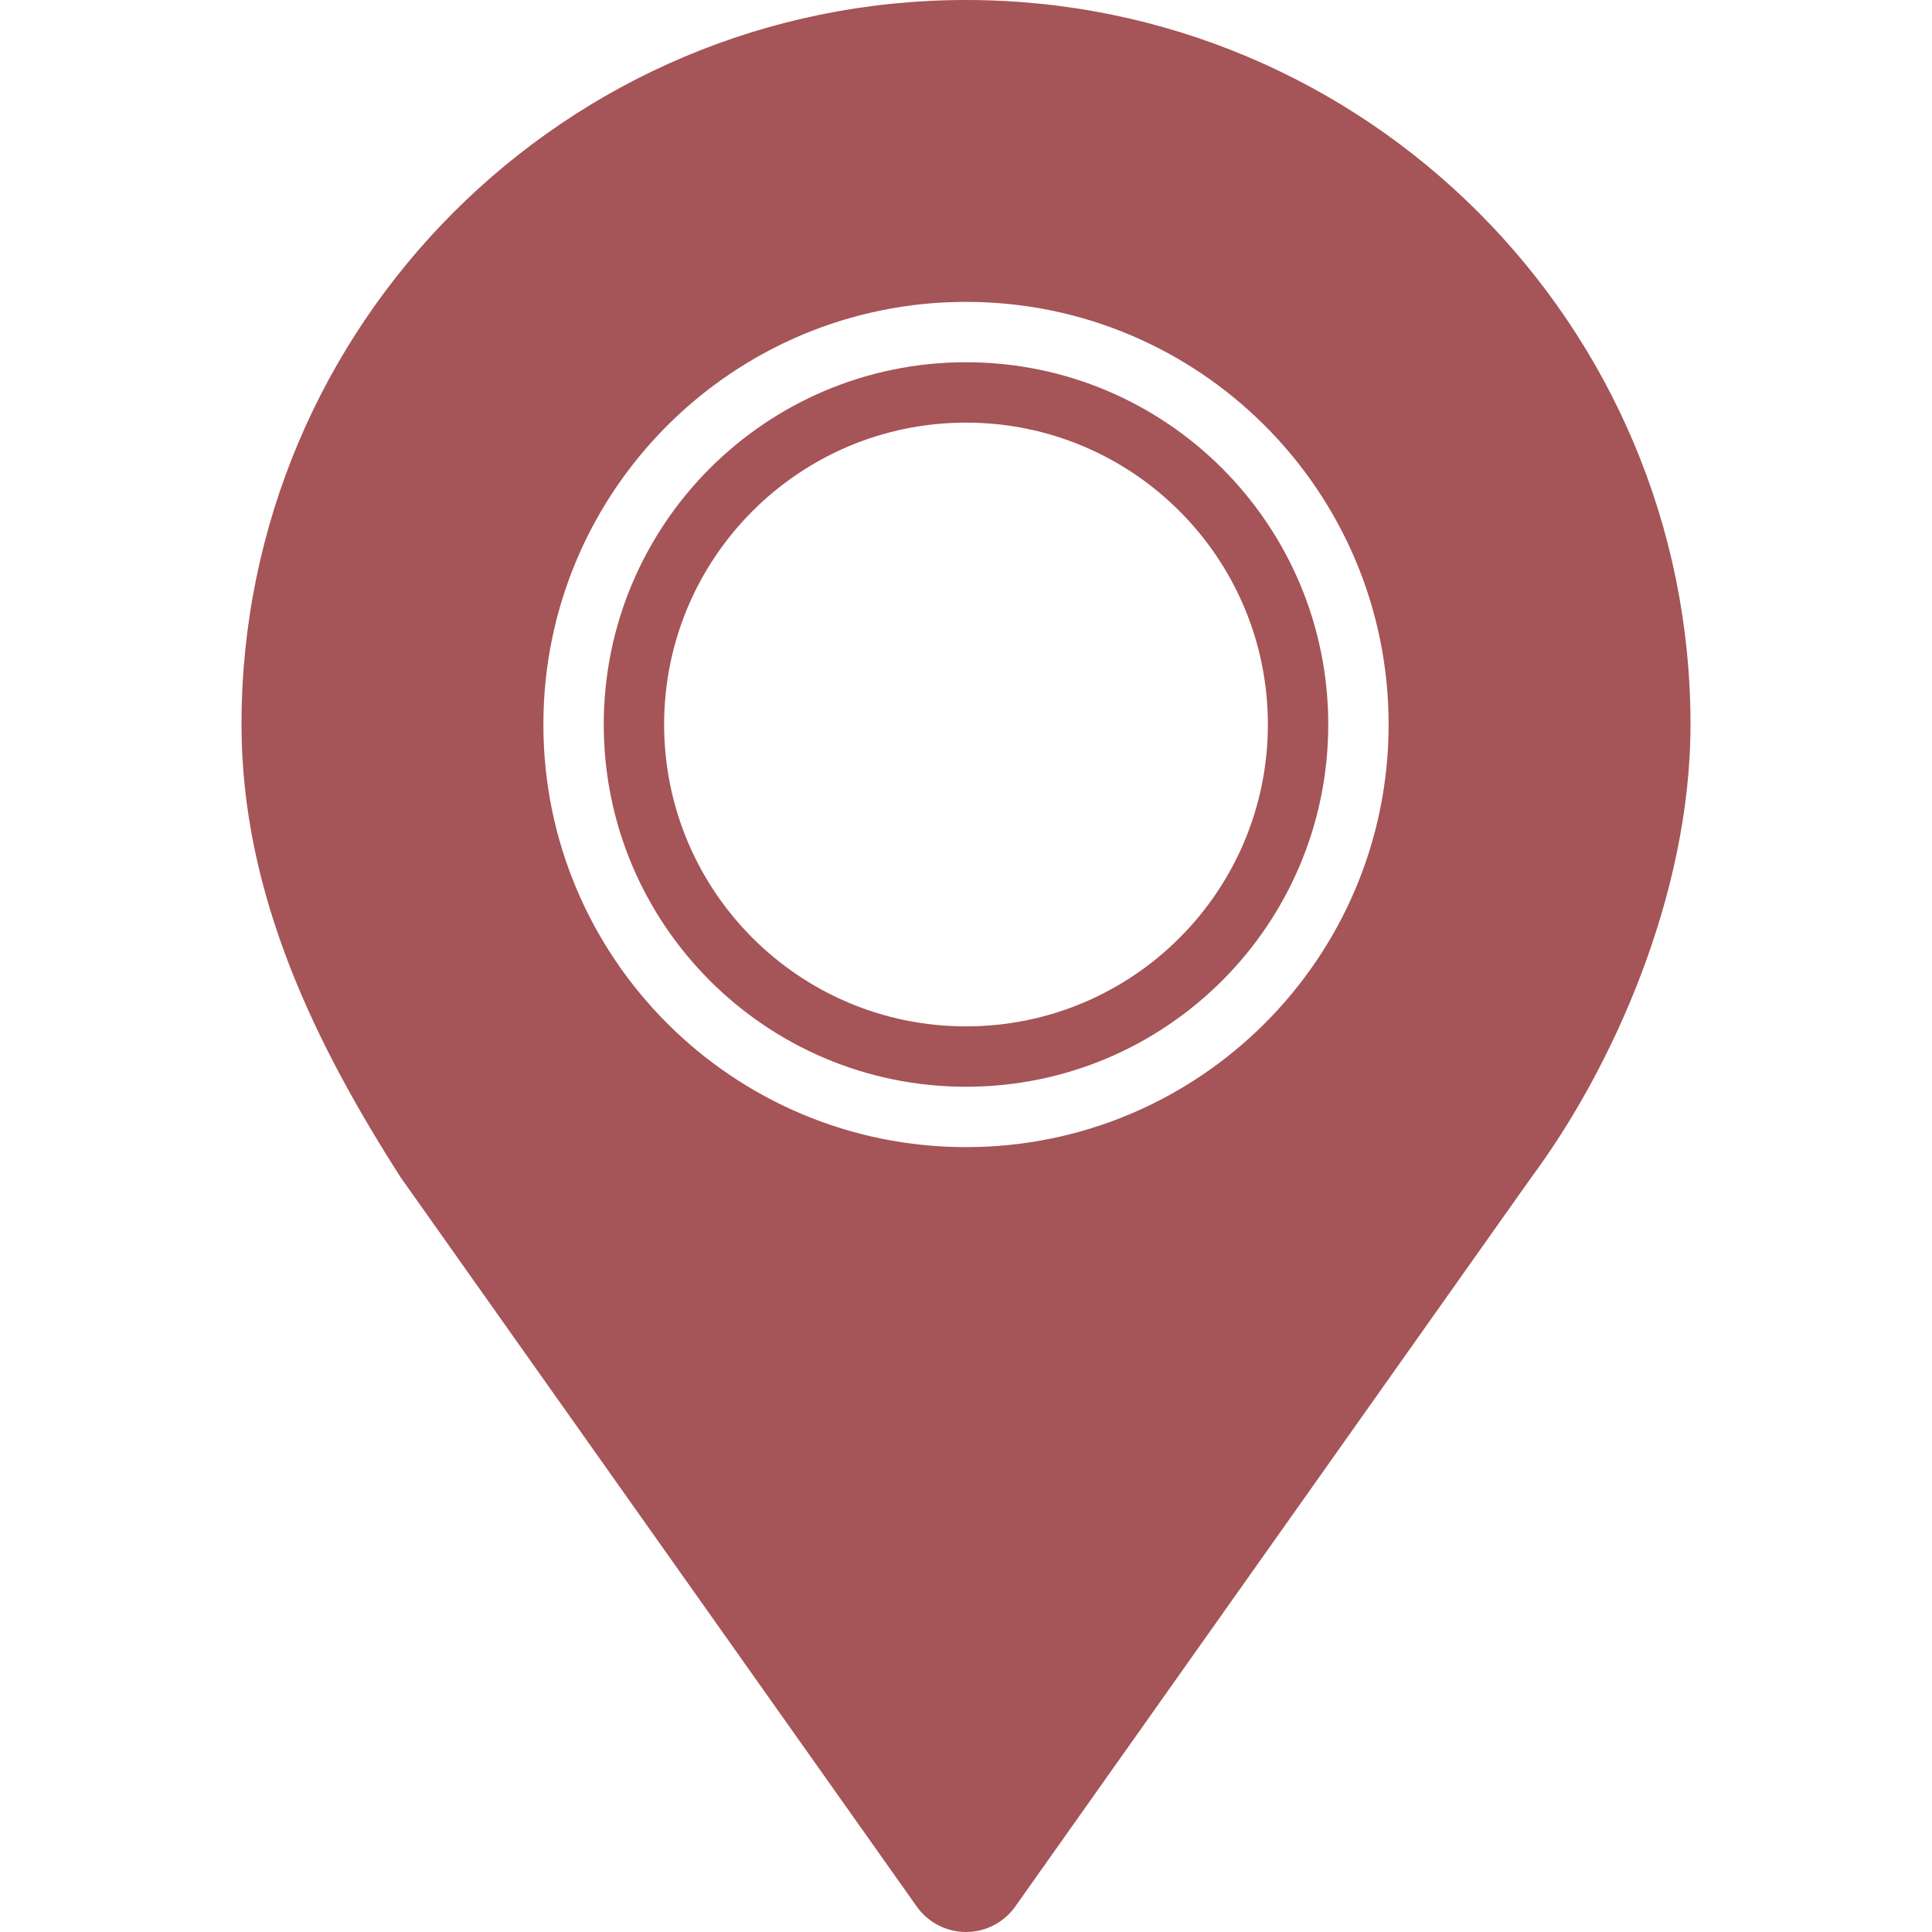
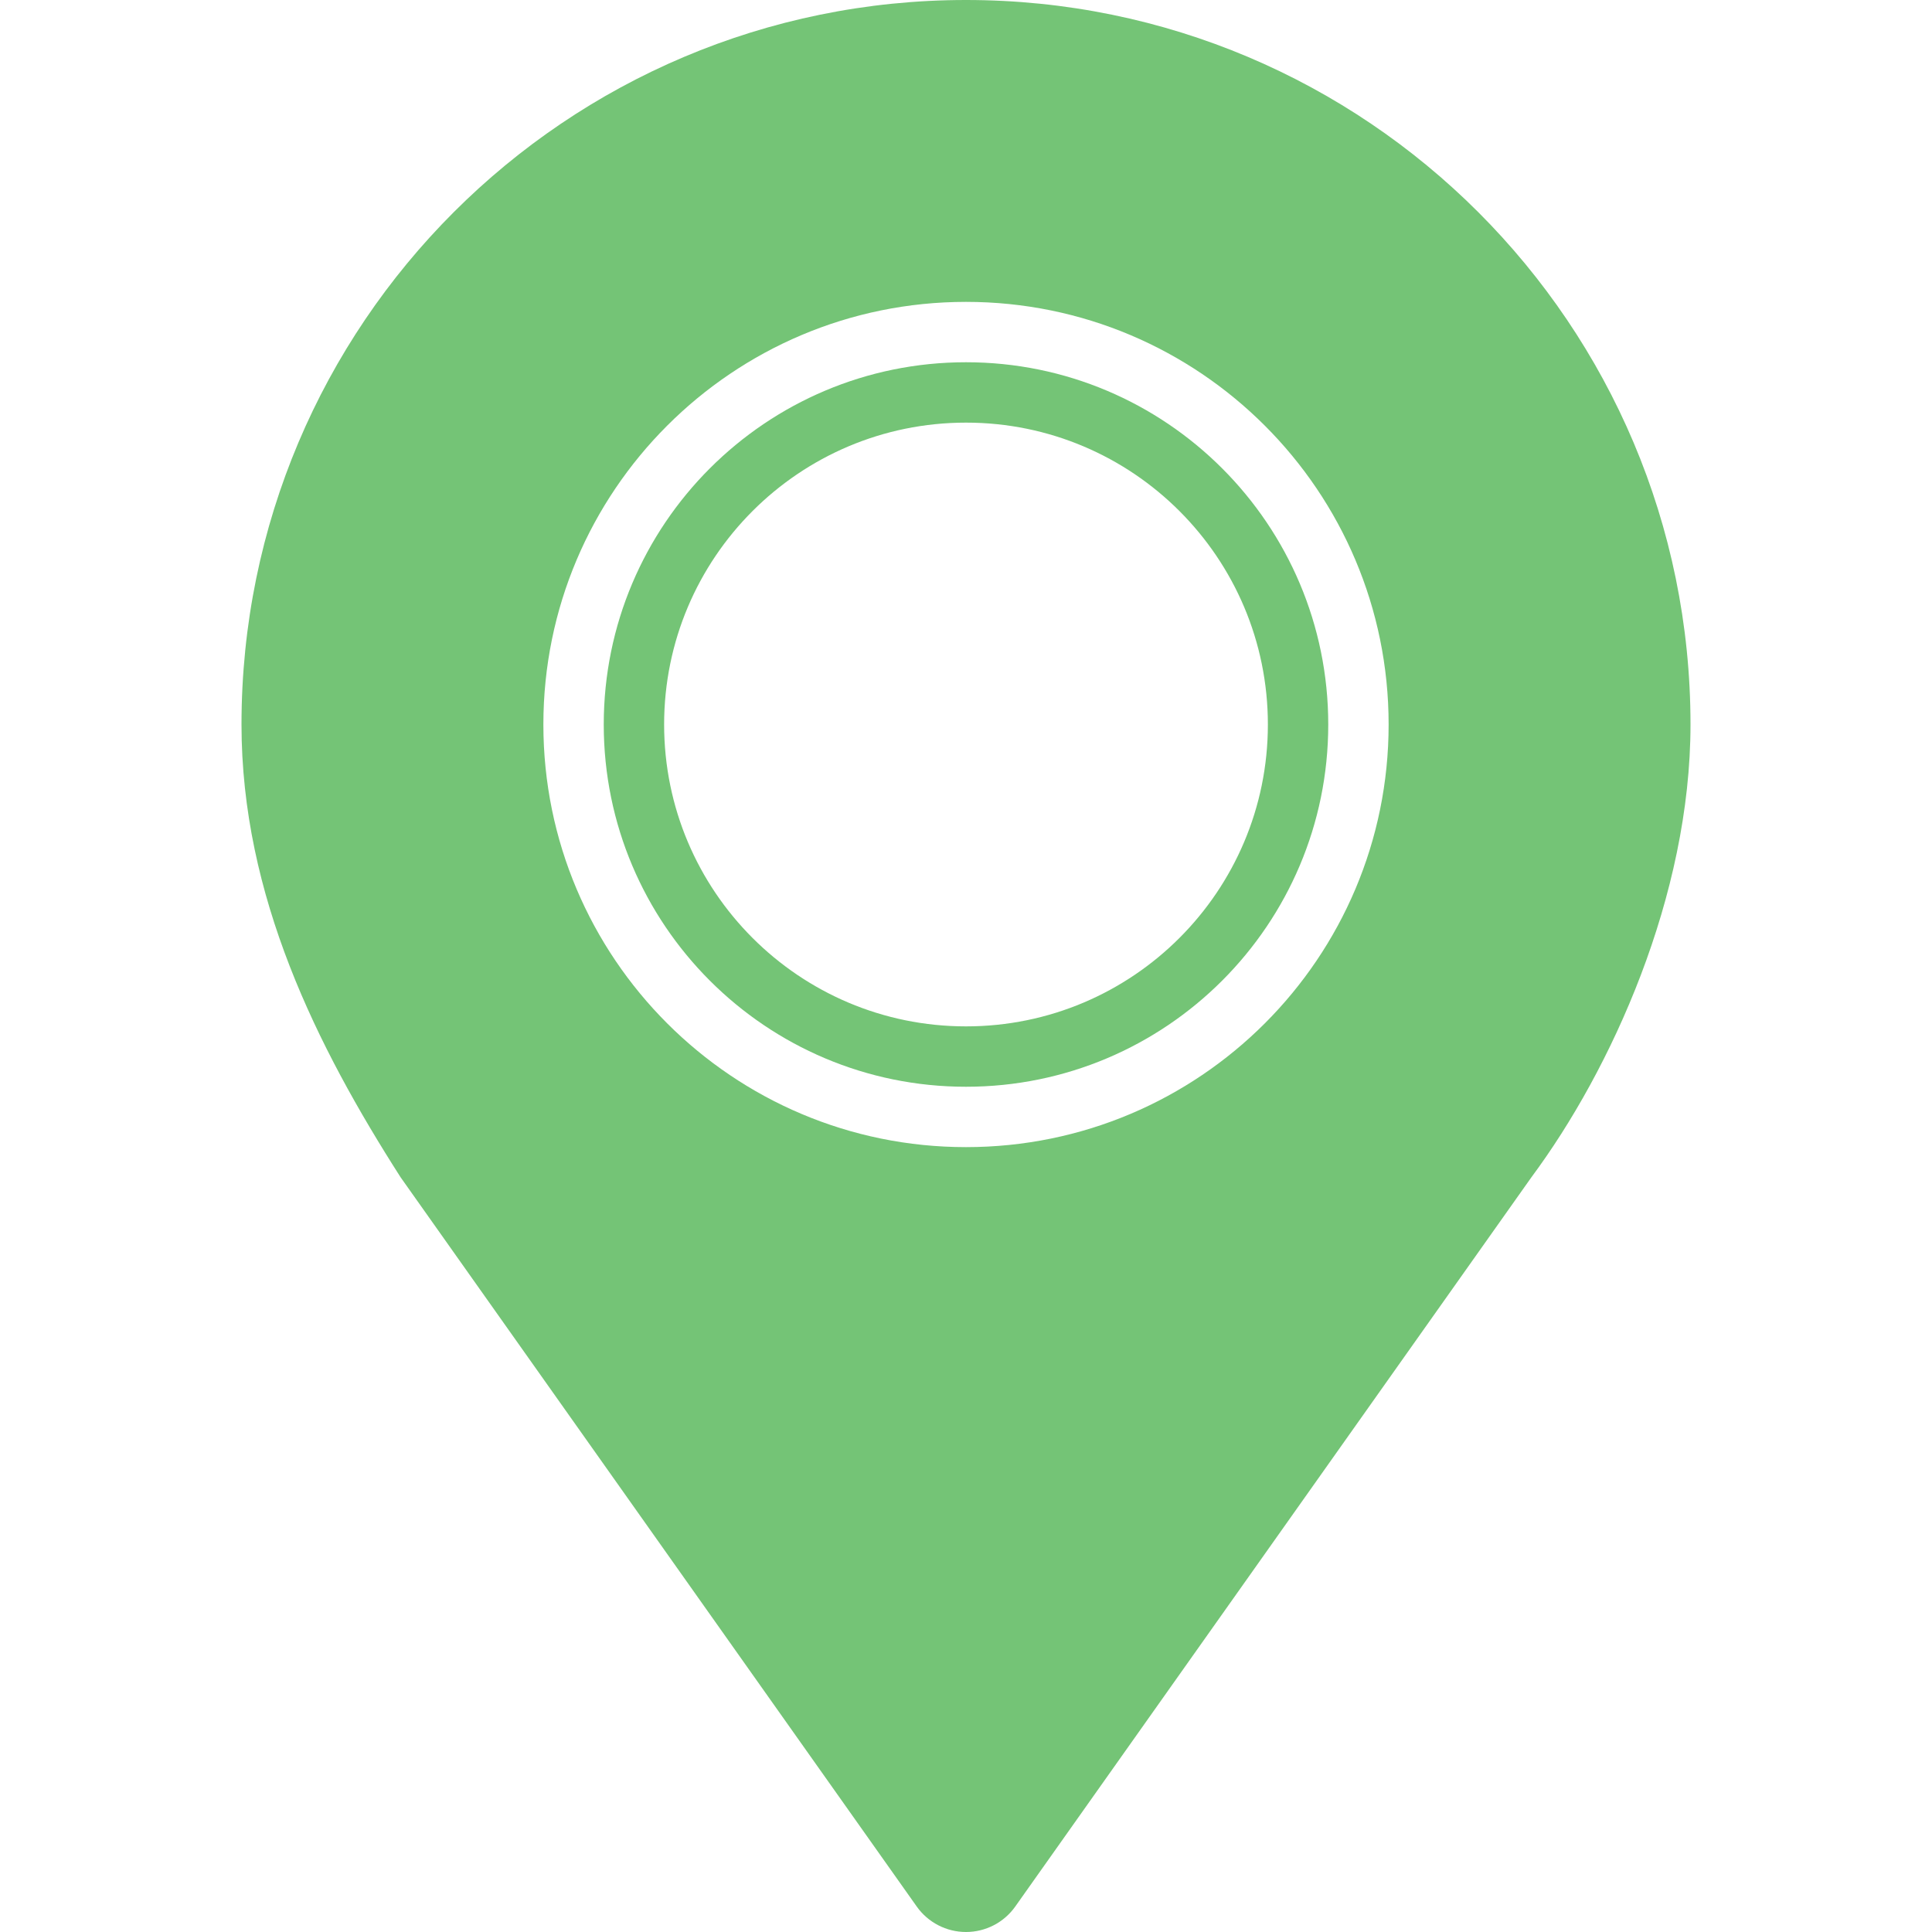
<svg xmlns="http://www.w3.org/2000/svg" version="1.0" id="Layer_1" width="800px" height="800px" viewBox="0 0 64 64" enable-background="new 0 0 64 64" xml:space="preserve">
  <g>
-     <path fill="#a55457" stroke="rgba(255,255,255,1.0) #000" stroke-width="16.0" d="M32,0C18.745,0,8,10.745,8,24c0,5.678,2.502,10.671,5.271,15l17.097,24.156C30.743,63.686,31.352,64,32,64   s1.257-0.314,1.632-0.844L50.729,39C53.375,35.438,56,29.678,56,24C56,10.745,45.255,0,32,0z M32,38c-7.732,0-14-6.268-14-14   s6.268-14,14-14s14,6.268,14,14S39.732,38,32,38z" />
-     <path fill="#a55457" stroke="rgba(255,255,255,1.0) #000" stroke-width="16.0" d="M32,12c-6.627,0-12,5.373-12,12s5.373,12,12,12s12-5.373,12-12S38.627,12,32,12z M32,34   c-5.523,0-10-4.478-10-10s4.477-10,10-10s10,4.478,10,10S37.523,34,32,34z" />
+     <path fill="#74c476" stroke="rgba(255,255,255,1.0) #000" stroke-width="16.0" d="M32,0C18.745,0,8,10.745,8,24c0,5.678,2.502,10.671,5.271,15l17.097,24.156C30.743,63.686,31.352,64,32,64   s1.257-0.314,1.632-0.844L50.729,39C53.375,35.438,56,29.678,56,24C56,10.745,45.255,0,32,0z M32,38c-7.732,0-14-6.268-14-14   s6.268-14,14-14s14,6.268,14,14S39.732,38,32,38z" />
+     <path fill="#74c476" stroke="rgba(255,255,255,1.0) #000" stroke-width="16.0" d="M32,12c-6.627,0-12,5.373-12,12s5.373,12,12,12s12-5.373,12-12S38.627,12,32,12z M32,34   c-5.523,0-10-4.478-10-10s4.477-10,10-10s10,4.478,10,10S37.523,34,32,34z" />
  </g>
</svg>
